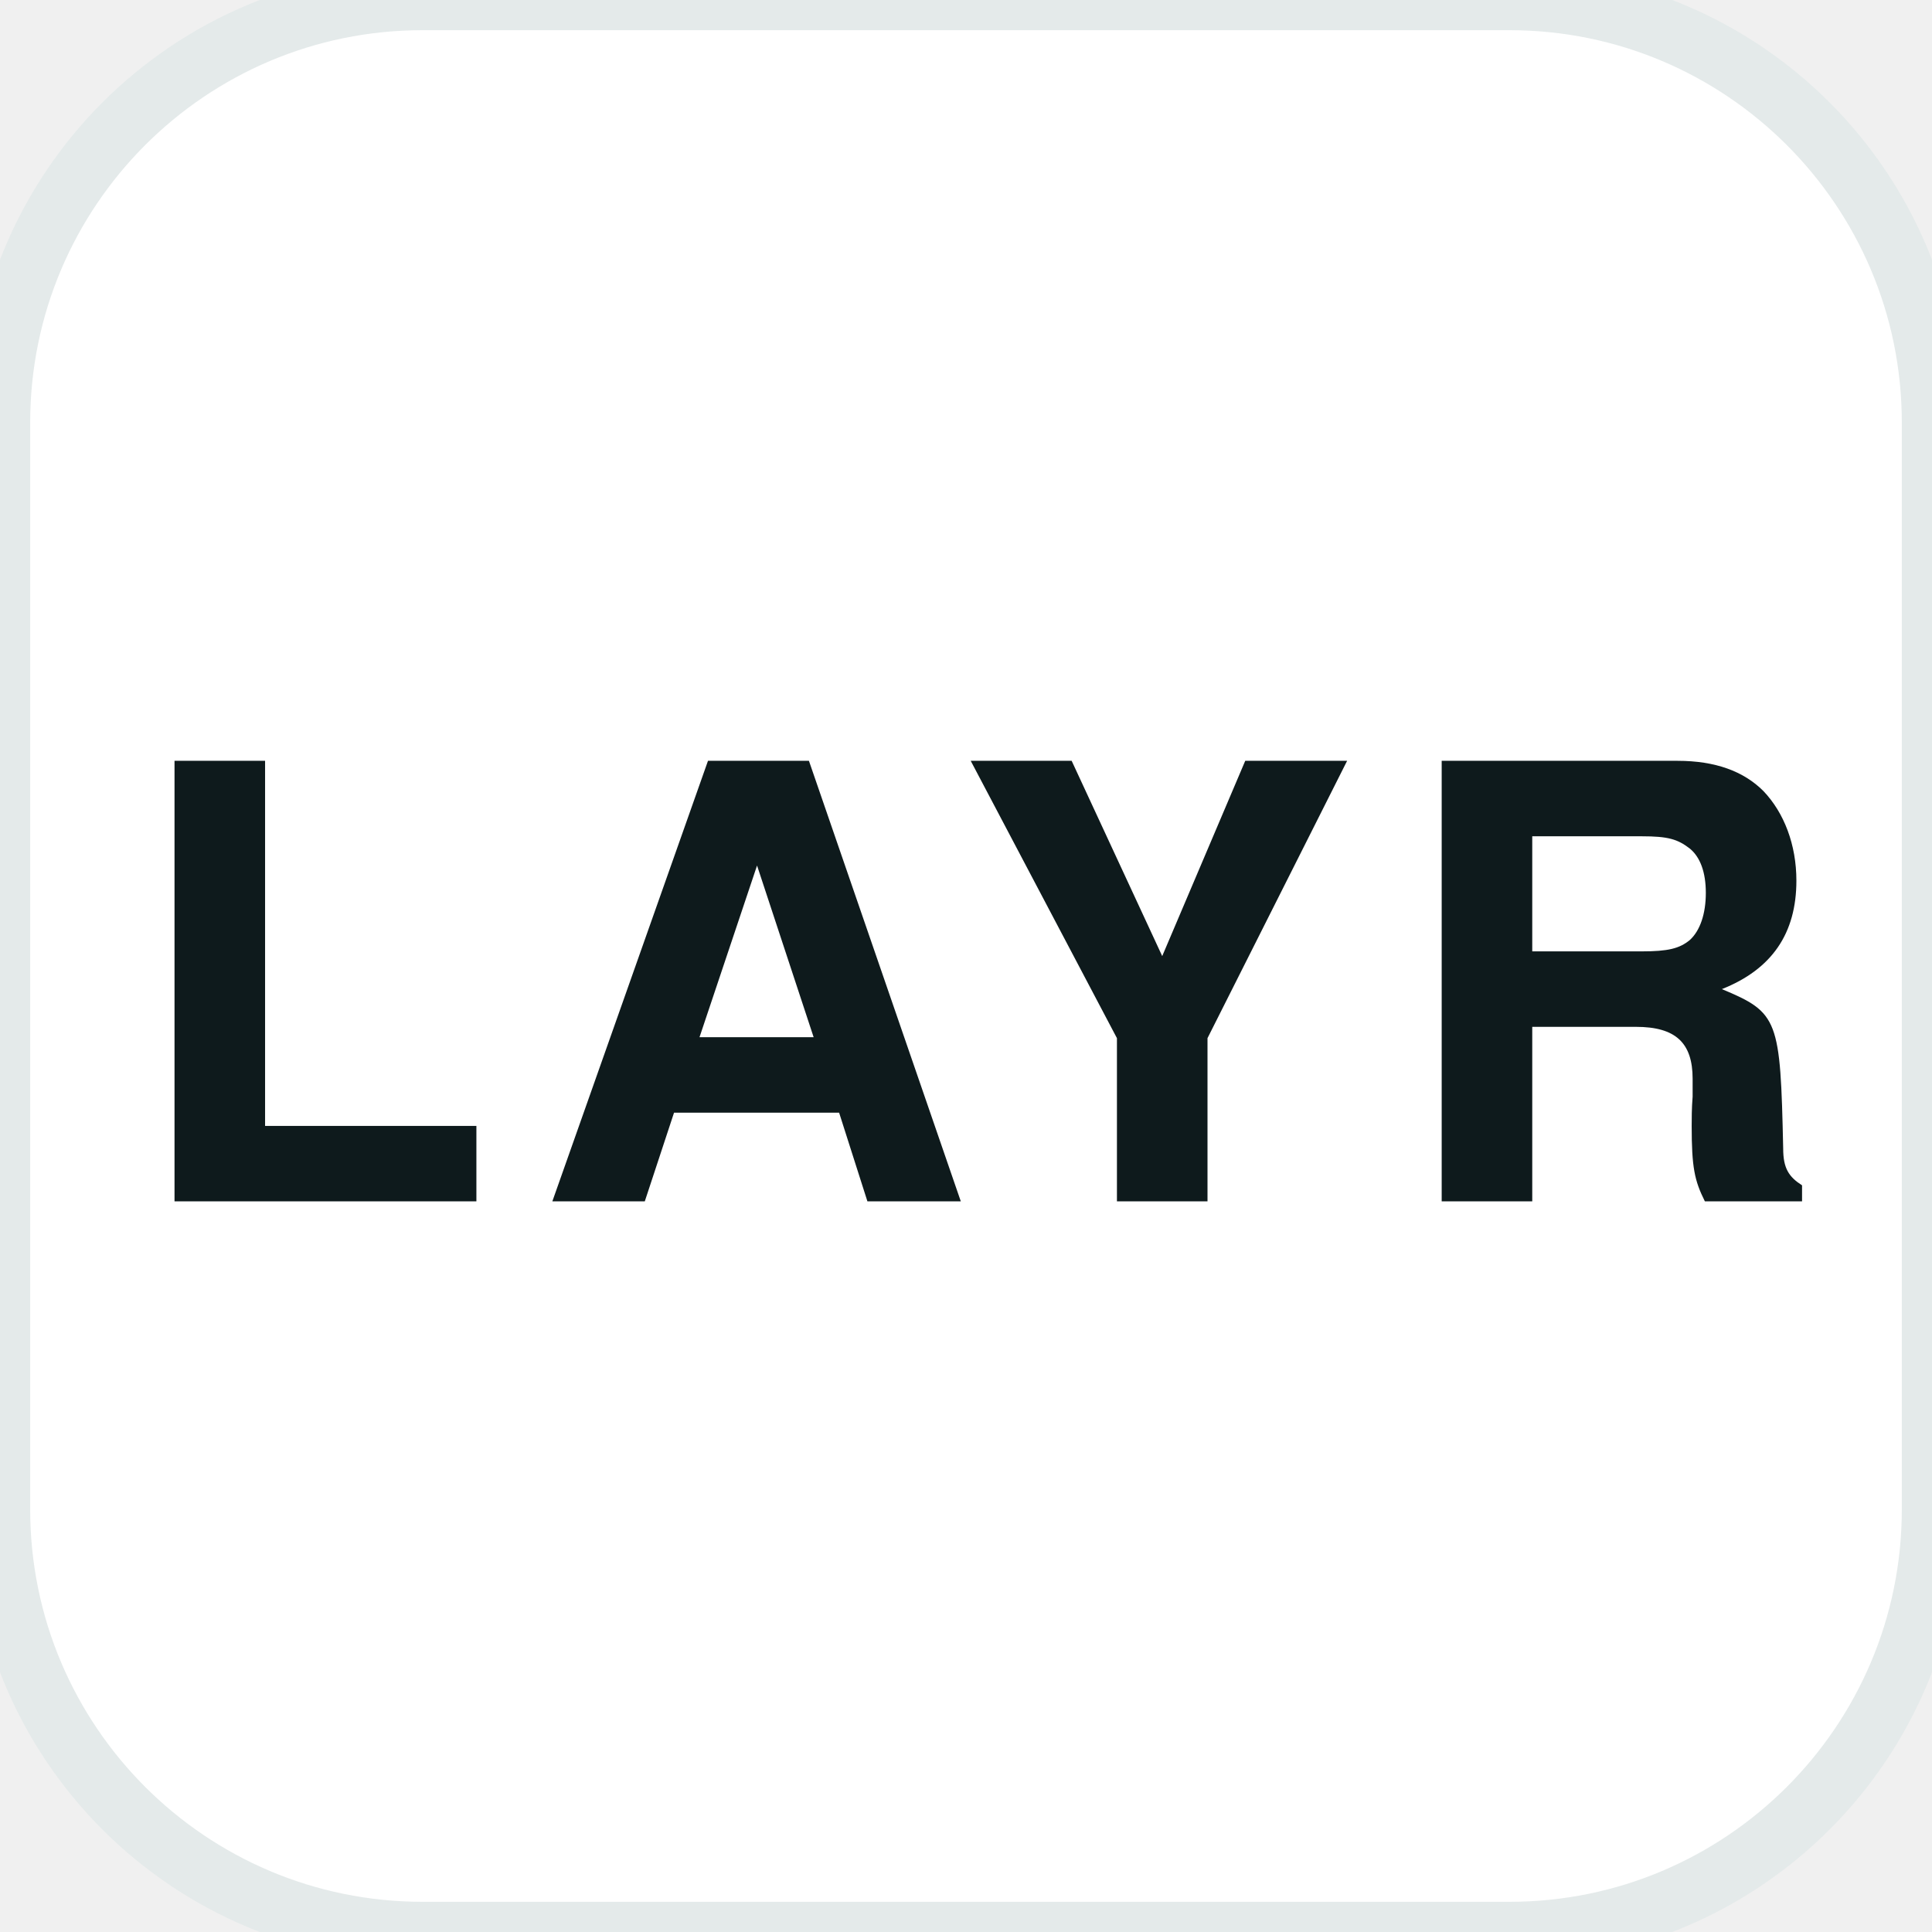
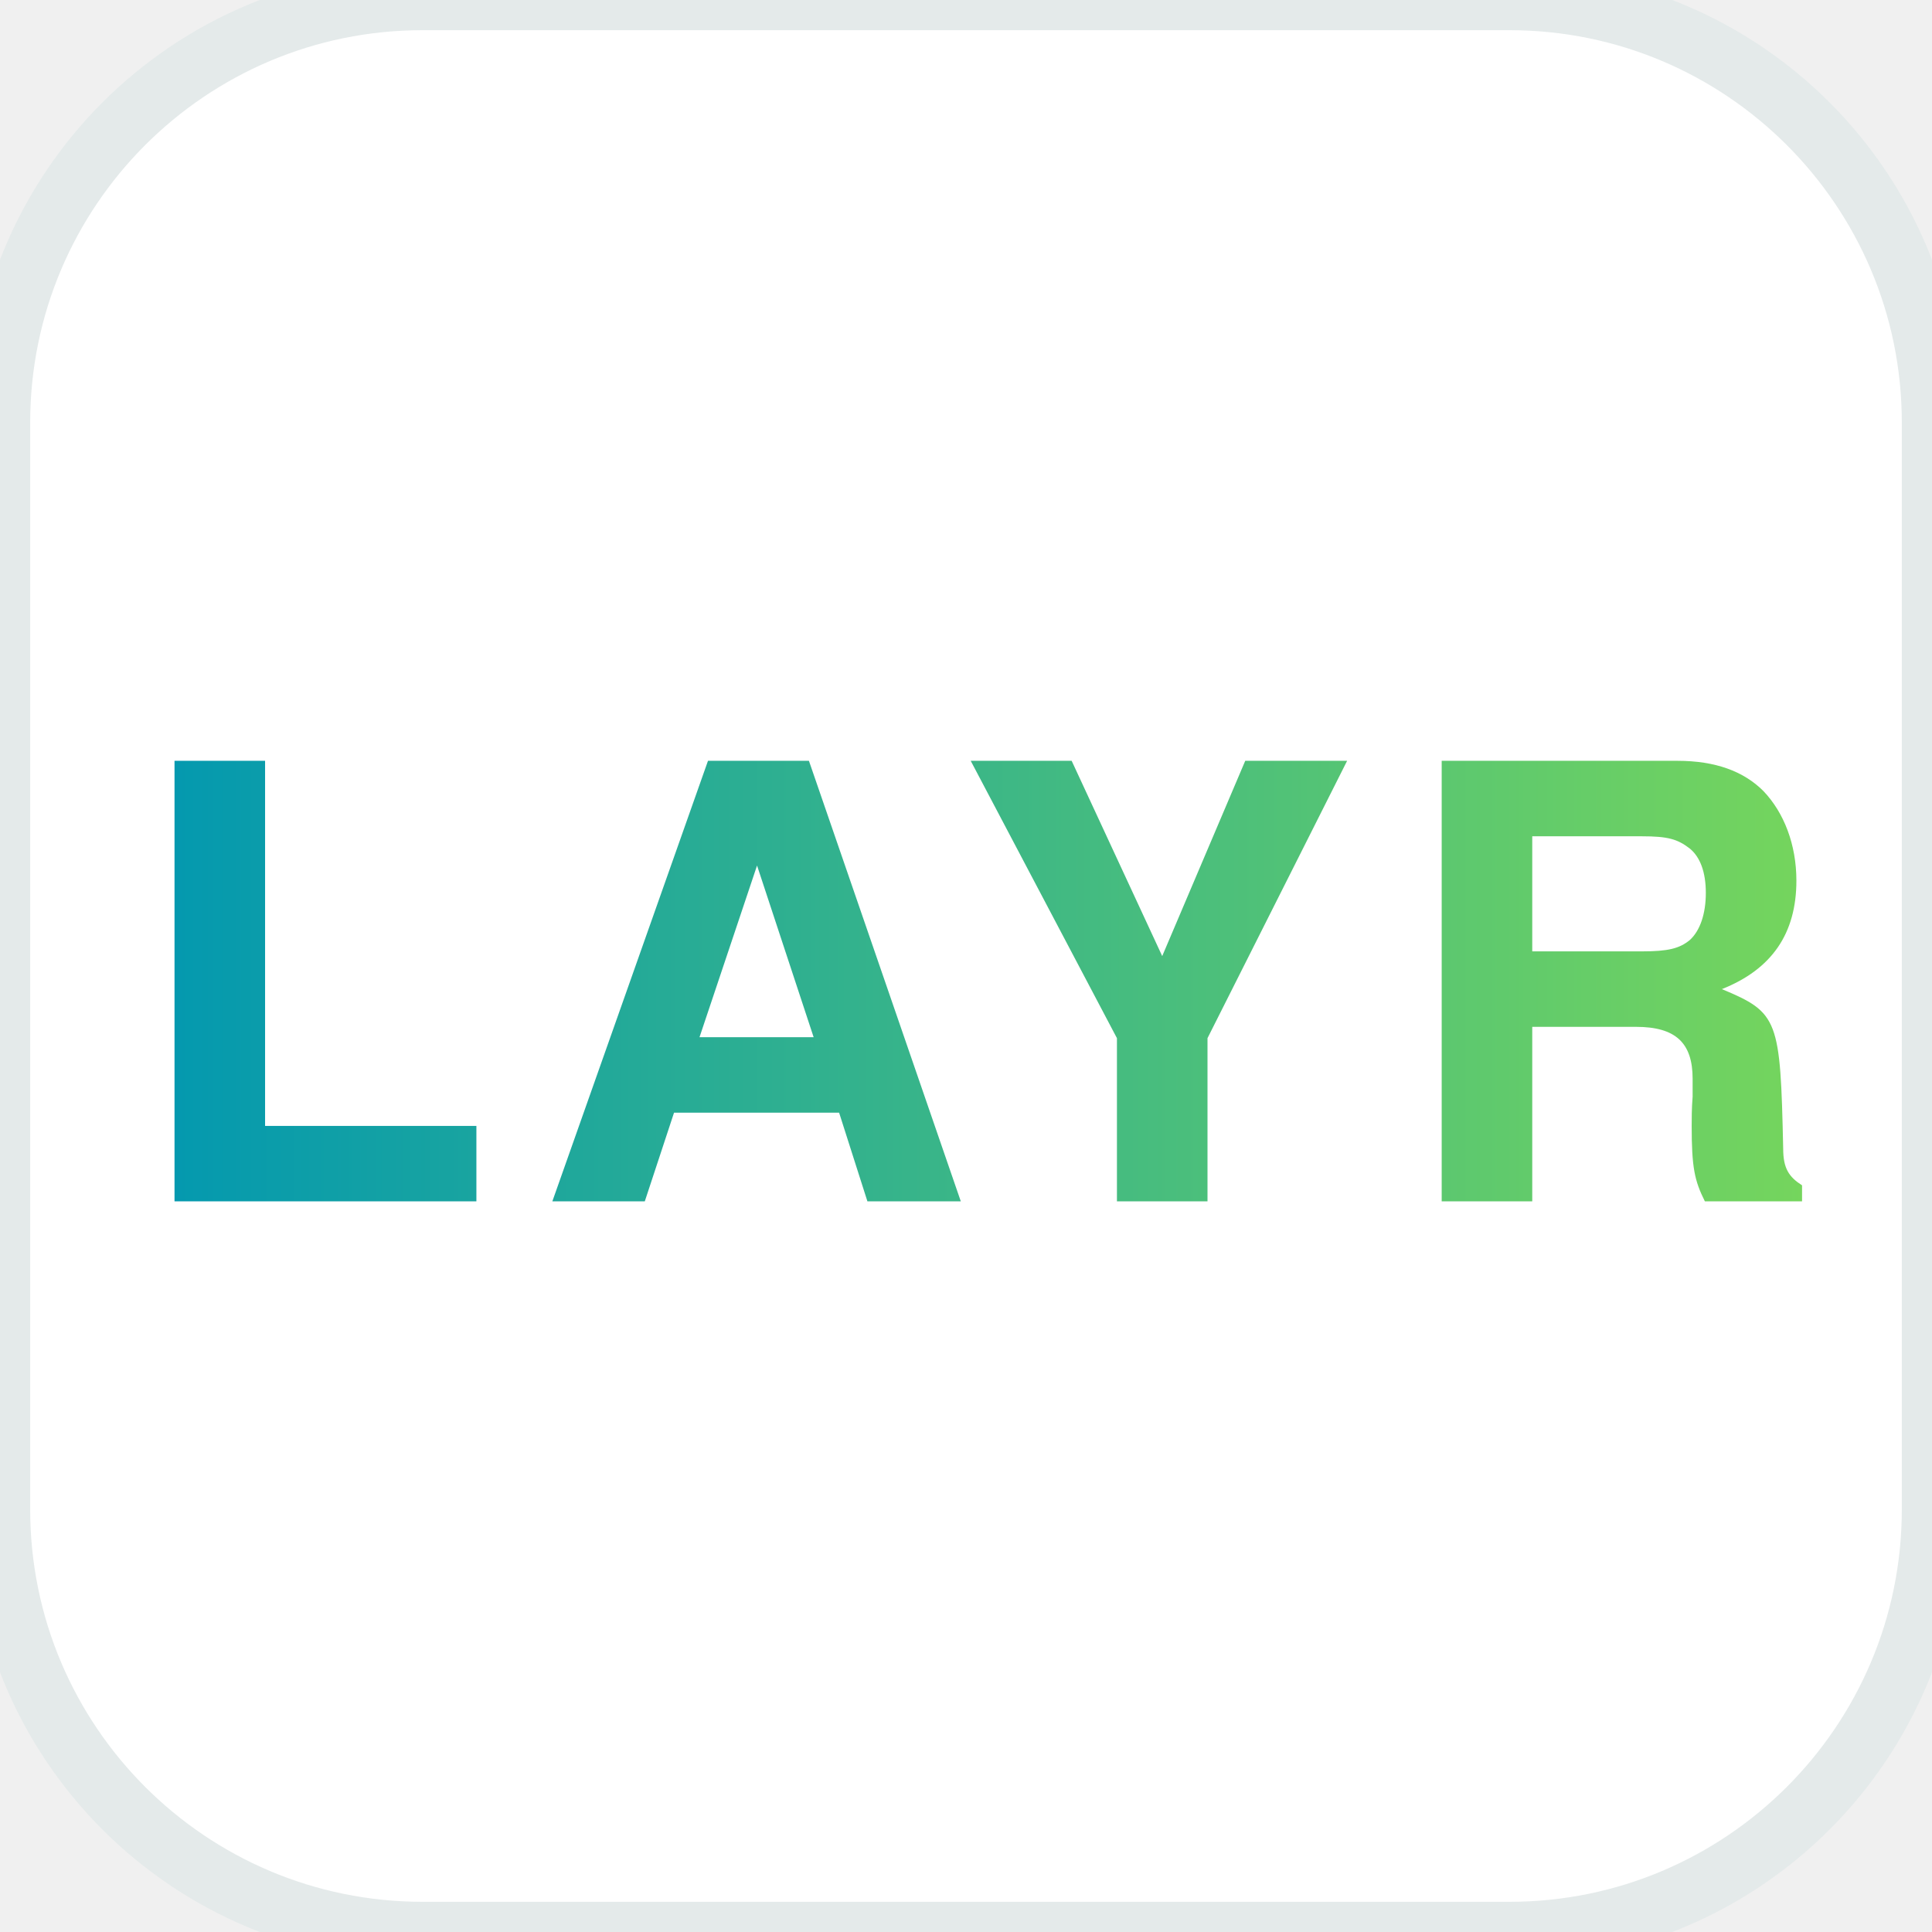
<svg xmlns="http://www.w3.org/2000/svg" viewBox="0 0 32 32">
+   <defs>
+     <linearGradient id="g" x1="0" y1="0" x2="1" y2="0">
+       <stop offset="0" stop-color="#0499AF" />
+       <stop offset="1" stop-color="#75D55D" />
+     </linearGradient>
+   </defs>
  <rect width="32" height="32" rx="7" fill="white" />
  <rect width="32" height="32" rx="7" fill="none" stroke="#E4EAEA" stroke-width="1" />
-   <text x="16.2" y="19.9" text-anchor="middle" font-family="Helvetica Neue,Helvetica,Arial,sans-serif" font-weight="700" font-size="10" letter-spacing=".6" fill="#0E1A1C">LAYR</text>
+   <text x="16.2" y="19.9" text-anchor="middle" font-family="Helvetica Neue,Helvetica,Arial,sans-serif" font-weight="700" font-size="10" letter-spacing=".6" fill="url(#g)">LAYR</text>
</svg>
